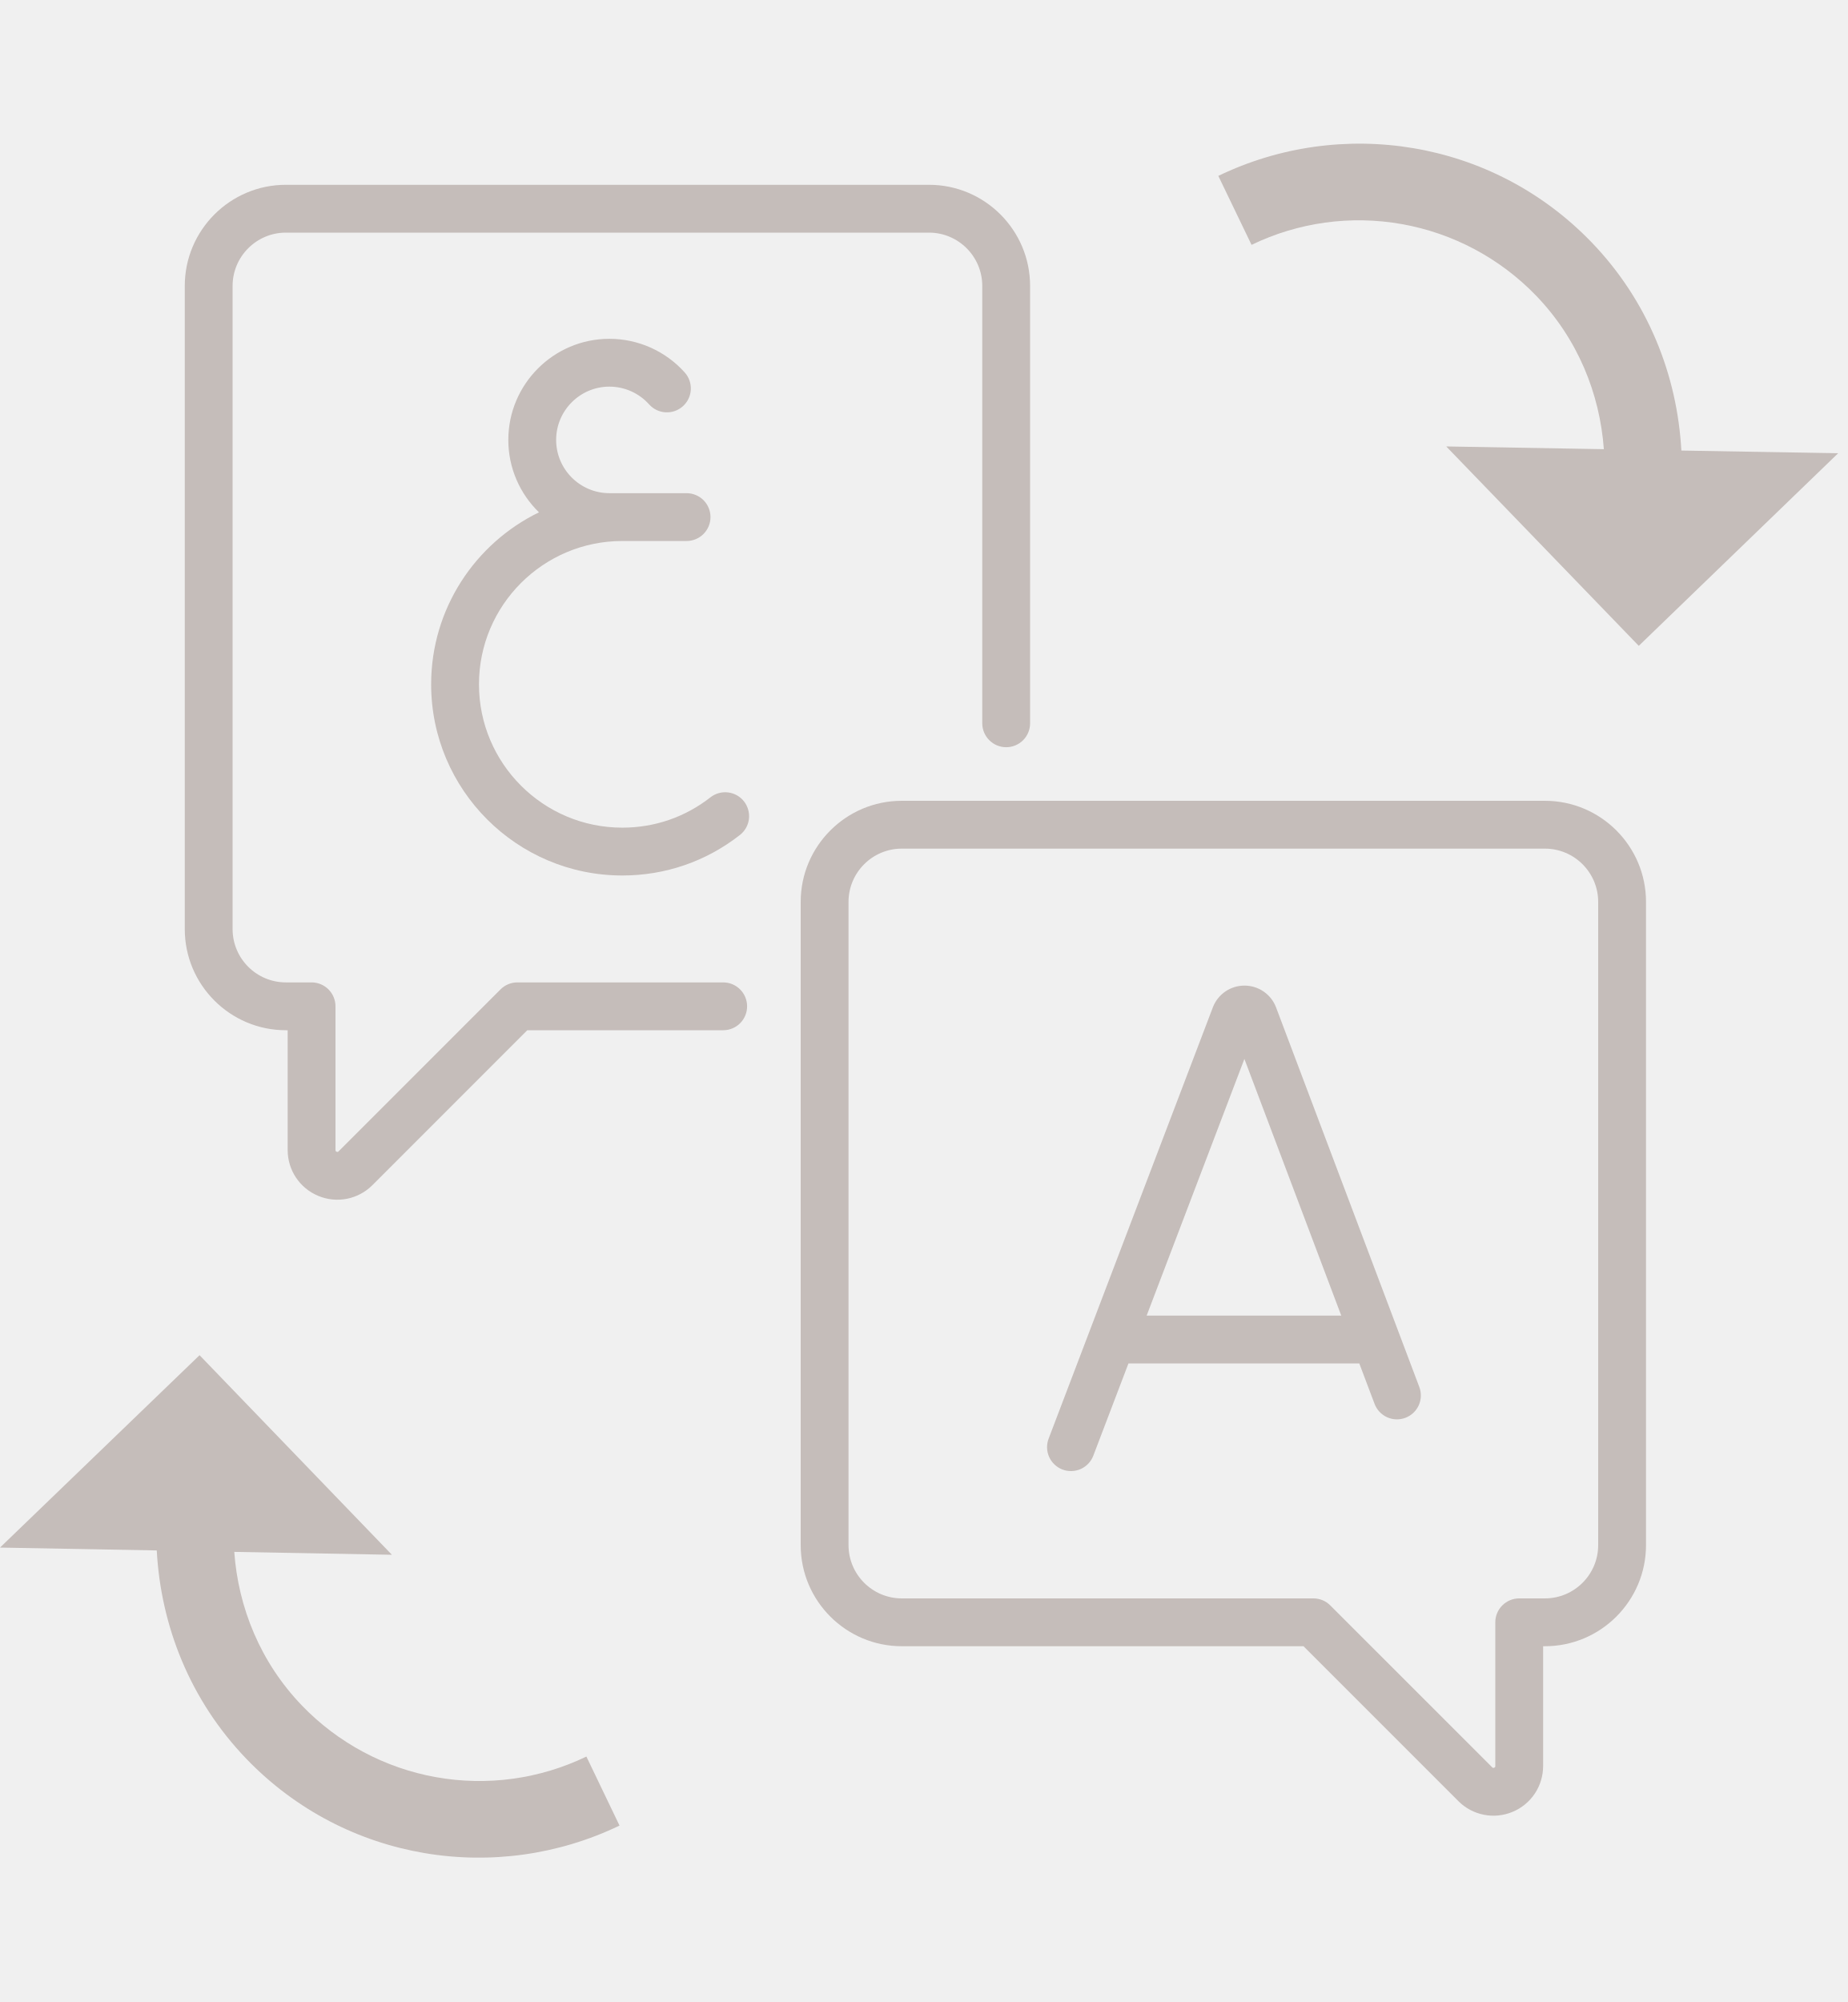
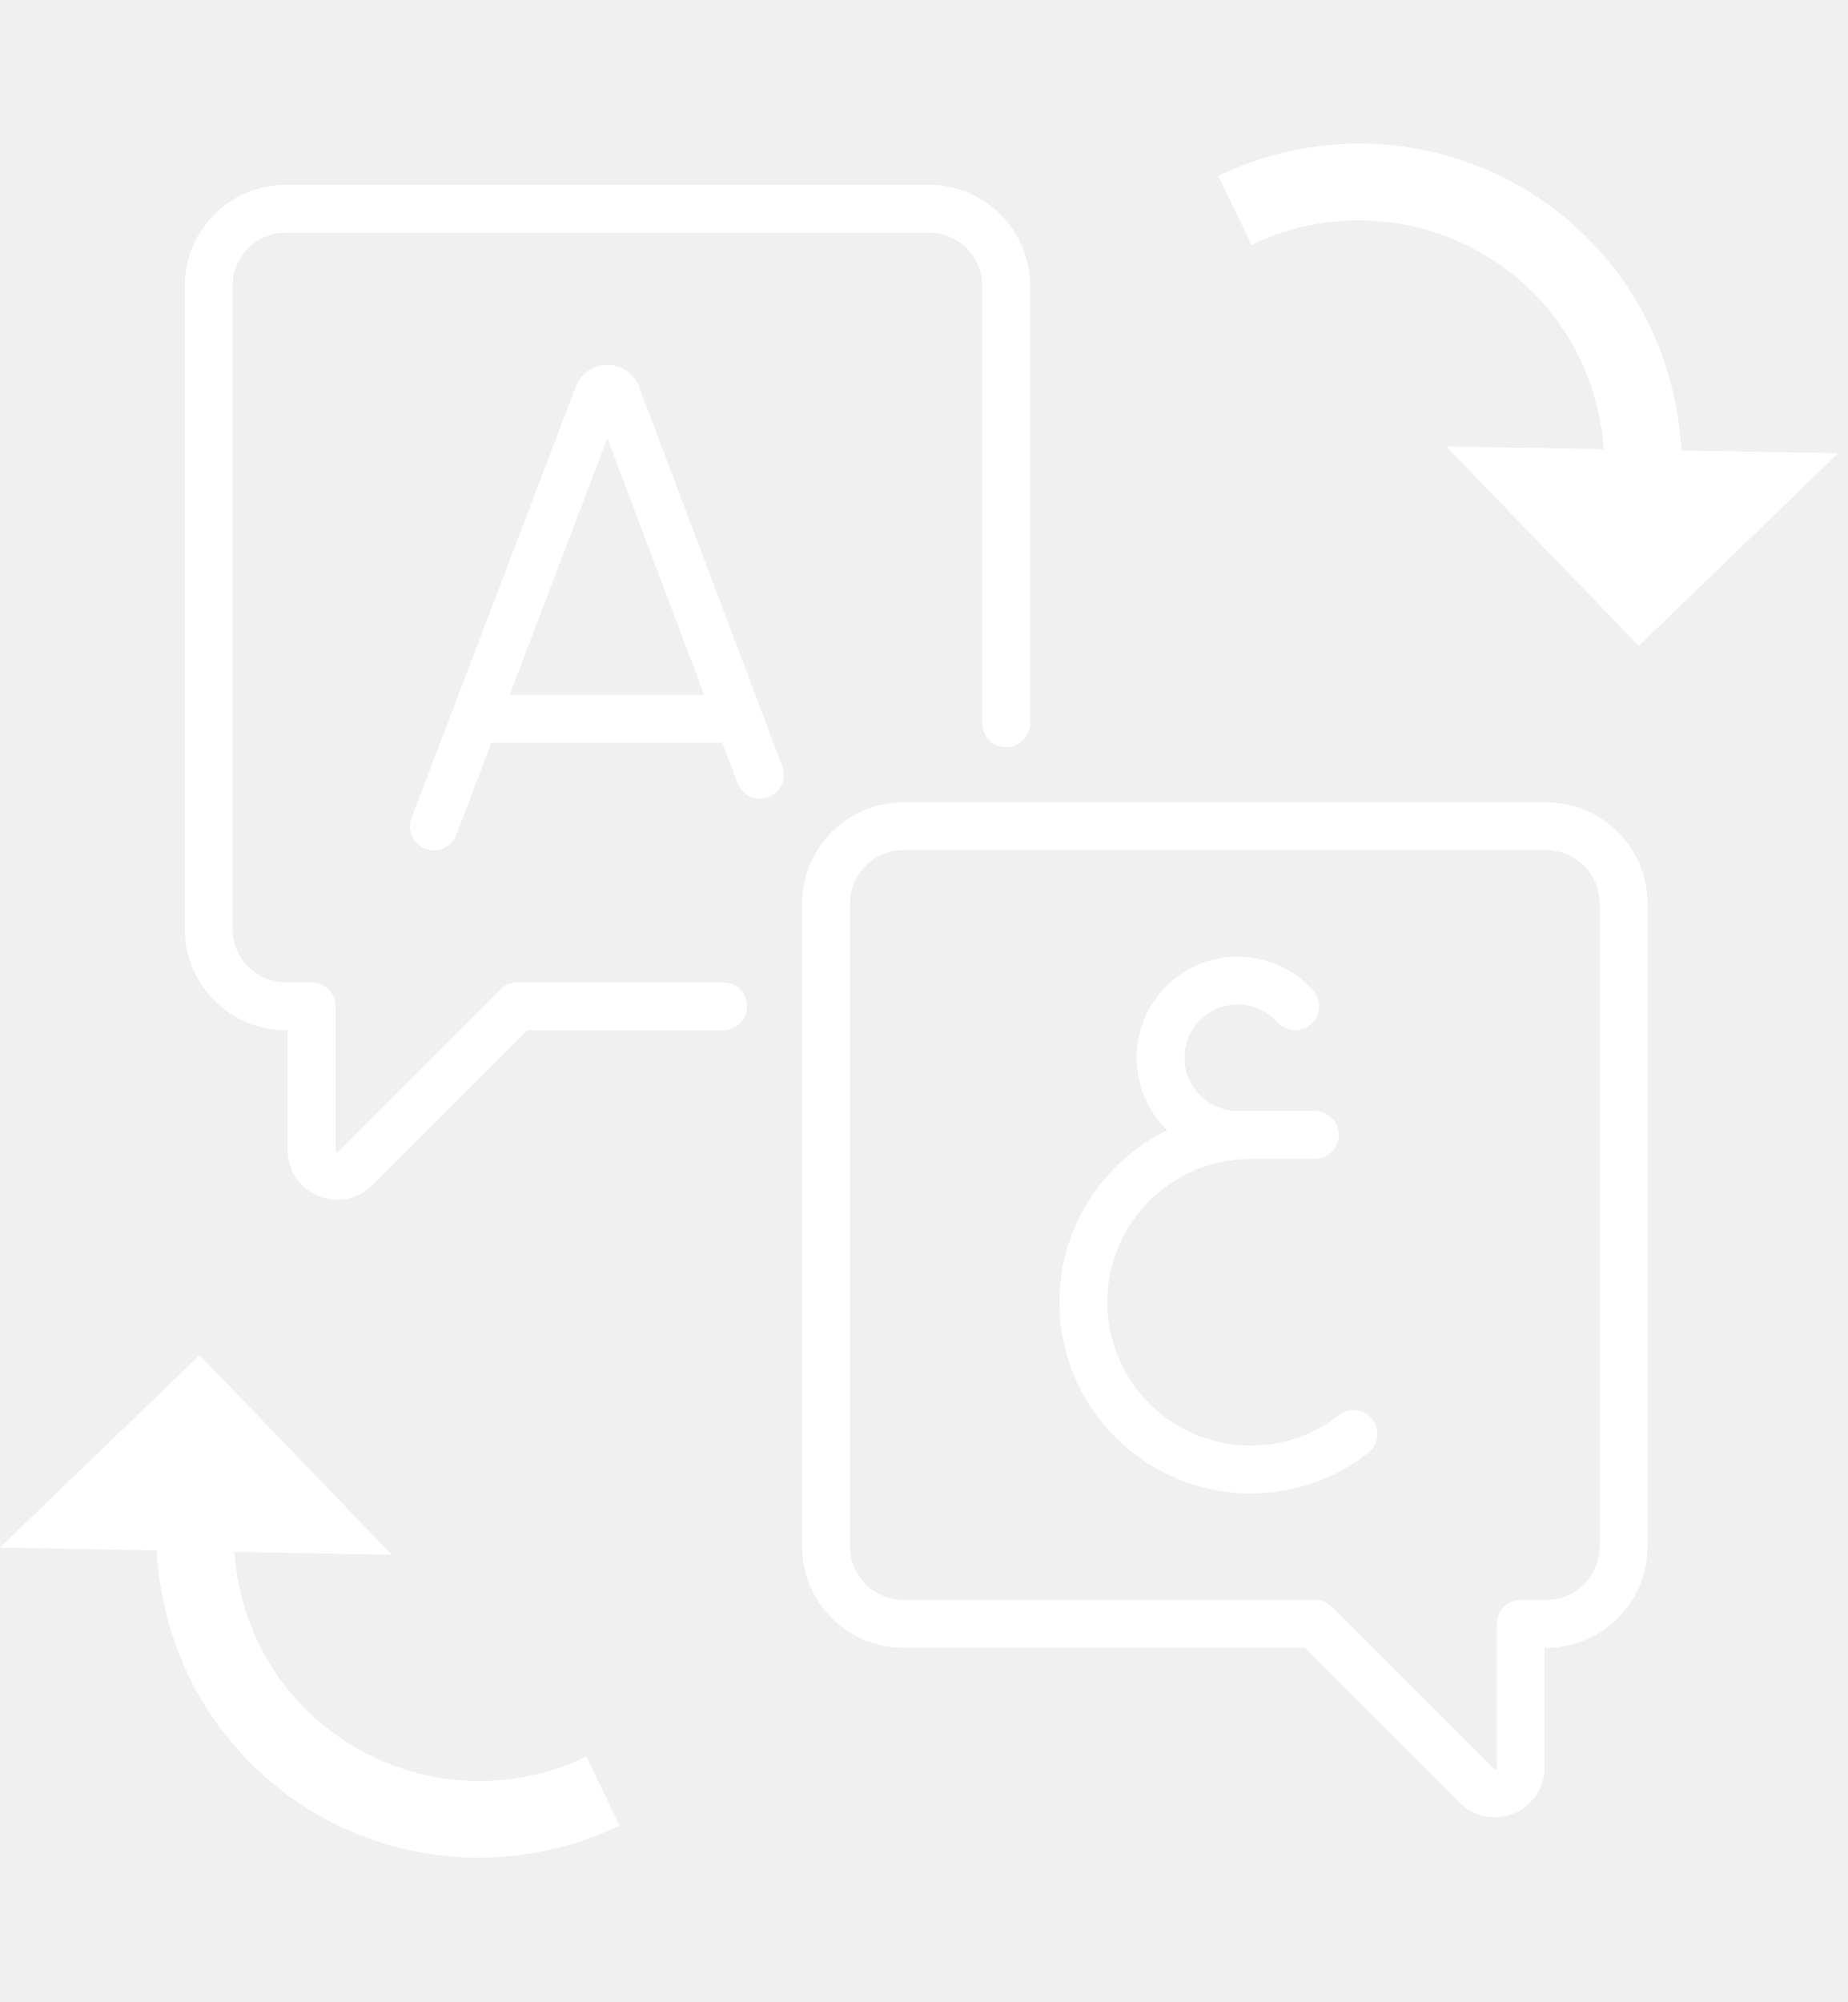
<svg xmlns="http://www.w3.org/2000/svg" width="60" height="65" viewBox="0 0 60 65" fill="none">
-   <path d="M23.484 31.896H16.801C16.595 31.896 16.397 31.978 16.252 32.124L10.995 37.381C10.982 37.394 10.967 37.409 10.931 37.394C10.894 37.378 10.894 37.358 10.894 37.339V32.673C10.894 32.467 10.812 32.27 10.667 32.124C10.521 31.978 10.324 31.896 10.118 31.896H9.282C8.329 31.896 7.553 31.12 7.553 30.167V9.282C7.553 8.329 8.329 7.553 9.282 7.553H30.167C31.12 7.553 31.896 8.329 31.896 9.282V23.484C31.896 23.69 31.978 23.887 32.124 24.033C32.269 24.178 32.467 24.26 32.673 24.26C32.879 24.26 33.076 24.178 33.222 24.033C33.367 23.887 33.449 23.69 33.449 23.484V9.282C33.449 7.473 31.977 6 30.167 6H9.282C7.473 6 6 7.473 6 9.282V30.167C6 31.977 7.473 33.449 9.282 33.449H9.341V37.339C9.341 37.993 9.732 38.578 10.336 38.828C10.631 38.951 10.955 38.983 11.268 38.921C11.581 38.858 11.868 38.705 12.093 38.479L17.122 33.449H23.484C23.69 33.449 23.887 33.367 24.033 33.222C24.178 33.076 24.26 32.879 24.26 32.673C24.26 32.467 24.178 32.269 24.033 32.124C23.887 31.978 23.69 31.896 23.484 31.896Z" fill="#C5BDBA" />
-   <path d="M41.434 32.702C41.355 32.495 41.214 32.317 41.031 32.192C40.848 32.066 40.632 32 40.41 32H40.409C40.191 32 39.978 32.065 39.797 32.186C39.616 32.308 39.475 32.481 39.393 32.682L39.386 32.7L34.054 46.701C34.016 46.797 33.998 46.899 34 47.002C34.002 47.104 34.025 47.206 34.066 47.3C34.108 47.394 34.167 47.478 34.242 47.549C34.316 47.62 34.404 47.675 34.5 47.712C34.596 47.748 34.698 47.765 34.801 47.762C34.904 47.759 35.005 47.735 35.098 47.693C35.192 47.65 35.276 47.589 35.346 47.514C35.415 47.439 35.47 47.35 35.505 47.254L36.643 44.267H44.139L44.635 45.581C44.708 45.774 44.854 45.929 45.041 46.014C45.229 46.099 45.443 46.106 45.635 46.033C45.828 45.961 45.984 45.814 46.069 45.627C46.154 45.439 46.16 45.225 46.088 45.033L41.434 32.702ZM37.234 42.714L40.408 34.381L43.553 42.714H37.234Z" fill="#C5BDBA" />
-   <path d="M50.167 26H29.282C27.472 26 26 27.473 26 29.282V50.167C26 51.977 27.473 53.449 29.282 53.449H42.327L47.356 58.478C47.581 58.704 47.868 58.858 48.181 58.92C48.494 58.983 48.818 58.95 49.113 58.828C49.408 58.706 49.66 58.5 49.837 58.235C50.014 57.97 50.108 57.658 50.108 57.339V53.449H50.167C51.977 53.449 53.449 51.976 53.449 50.166V29.282C53.449 27.472 51.977 26 50.167 26ZM51.896 50.167C51.896 51.12 51.12 51.896 50.167 51.896H49.331C49.125 51.896 48.928 51.978 48.782 52.124C48.637 52.269 48.555 52.467 48.555 52.673V57.339C48.555 57.357 48.555 57.378 48.519 57.393C48.482 57.408 48.467 57.394 48.454 57.38L43.197 52.124C43.125 52.051 43.04 51.994 42.946 51.955C42.851 51.916 42.75 51.896 42.648 51.896H29.282C28.329 51.896 27.553 51.12 27.553 50.166V29.282C27.553 28.329 28.329 27.553 29.282 27.553H50.167C51.12 27.553 51.896 28.329 51.896 29.282L51.896 50.167Z" fill="#C5BDBA" />
-   <path d="M23.07 25.887C22.245 26.532 21.255 26.872 20.206 26.872C17.64 26.872 15.553 24.785 15.553 22.218C15.553 19.652 17.64 17.565 20.206 17.565H22.295C22.5 17.565 22.698 17.483 22.844 17.337C22.989 17.192 23.071 16.994 23.071 16.788C23.071 16.583 22.989 16.385 22.844 16.239C22.698 16.094 22.5 16.012 22.295 16.012H19.788C18.835 16.012 18.059 15.236 18.059 14.283C18.059 13.329 18.835 12.553 19.788 12.553C20.28 12.553 20.75 12.763 21.078 13.13C21.364 13.449 21.855 13.476 22.174 13.19C22.494 12.904 22.521 12.413 22.235 12.094C21.927 11.75 21.55 11.475 21.128 11.286C20.707 11.098 20.25 11 19.788 11C17.979 11 16.506 12.473 16.506 14.283C16.506 15.204 16.888 16.037 17.501 16.634C15.431 17.641 14 19.765 14 22.218C14 25.641 16.784 28.425 20.206 28.425C21.605 28.425 22.926 27.97 24.026 27.11C24.188 26.984 24.294 26.797 24.319 26.593C24.343 26.389 24.286 26.183 24.16 26.02C24.033 25.858 23.847 25.753 23.642 25.728C23.438 25.703 23.232 25.76 23.07 25.887Z" fill="#C5BDBA" />
-   <path d="M5.09 50.339C5.222 52.782 6.168 55.204 8.007 57.112C11.234 60.459 16.143 61.186 20.117 59.272L19.041 57.031C17.524 57.763 15.814 57.997 14.156 57.7C12.498 57.403 10.976 56.59 9.807 55.377C8.454 53.973 7.737 52.191 7.607 50.386L12.726 50.48L6.48 44L-8.47698e-06 50.246L5.09 50.339Z" fill="#C5BDBA" />
-   <path d="M54.597 14.628C54.463 12.186 53.515 9.765 51.674 7.859C48.443 4.514 43.533 3.792 39.561 5.711L40.64 7.95C42.156 7.217 43.866 6.981 45.524 7.277C47.182 7.572 48.705 8.384 49.876 9.595C51.23 10.998 51.949 12.778 52.08 14.584L46.962 14.495L53.214 20.969L59.688 14.716L54.597 14.628Z" fill="#C5BDBA" />
+   <path d="M23.484 31.896H16.801C16.595 31.896 16.397 31.978 16.252 32.124L10.995 37.381C10.982 37.394 10.967 37.409 10.931 37.394C10.894 37.378 10.894 37.358 10.894 37.339V32.673C10.894 32.467 10.812 32.27 10.667 32.124C10.521 31.978 10.324 31.896 10.118 31.896H9.282C8.329 31.896 7.553 31.12 7.553 30.167V9.282C7.553 8.329 8.329 7.553 9.282 7.553H30.167C31.12 7.553 31.896 8.329 31.896 9.282V23.484C31.896 23.69 31.978 23.887 32.124 24.033C32.269 24.178 32.467 24.26 32.673 24.26C32.879 24.26 33.076 24.178 33.222 24.033C33.367 23.887 33.449 23.69 33.449 23.484V9.282C33.449 7.473 31.977 6 30.167 6H9.282C7.473 6 6 7.473 6 9.282V30.167C6 31.977 7.473 33.449 9.282 33.449H9.341V37.339C9.341 37.993 9.732 38.578 10.336 38.828C10.631 38.951 10.955 38.983 11.268 38.921C11.581 38.858 11.868 38.705 12.093 38.479L17.122 33.449H23.484C23.69 33.449 23.887 33.367 24.033 33.222C24.178 33.076 24.26 32.879 24.26 32.673C24.26 32.467 24.178 32.269 24.033 32.124C23.887 31.978 23.69 31.896 23.484 31.896Z" fill="white" />
+   <path d="M50.214 26.049H29.33C27.52 26.049 26.048 27.521 26.048 29.331V50.215C26.048 52.025 27.52 53.498 29.33 53.498H42.375L47.404 58.527C47.629 58.753 47.916 58.907 48.229 58.969C48.542 59.031 48.866 58.999 49.16 58.876C49.455 58.755 49.708 58.548 49.885 58.283C50.062 58.018 50.156 57.706 50.155 57.387V53.498H50.214C52.024 53.498 53.497 52.025 53.497 50.215V29.331C53.497 27.521 52.024 26.049 50.214 26.049ZM51.944 50.215C51.944 51.169 51.168 51.945 50.215 51.945H49.379C49.173 51.945 48.976 52.027 48.83 52.172C48.685 52.318 48.603 52.515 48.603 52.721V57.387C48.603 57.406 48.603 57.427 48.566 57.442C48.53 57.457 48.515 57.442 48.502 57.429L43.245 52.172C43.173 52.1 43.087 52.043 42.993 52.004C42.899 51.965 42.798 51.945 42.696 51.945H29.33C28.376 51.945 27.601 51.169 27.601 50.215V29.331C27.601 28.377 28.377 27.601 29.33 27.601H50.214C51.168 27.601 51.944 28.377 51.944 29.331L51.944 50.215ZM20.748 12.549C20.669 12.342 20.528 12.164 20.345 12.039C20.162 11.914 19.946 11.847 19.724 11.847H19.723C19.505 11.847 19.292 11.912 19.111 12.033C18.93 12.155 18.79 12.328 18.707 12.53L18.701 12.547L13.368 26.549C13.33 26.644 13.312 26.746 13.314 26.849C13.316 26.951 13.339 27.053 13.38 27.147C13.422 27.241 13.481 27.325 13.556 27.396C13.63 27.467 13.718 27.522 13.814 27.559C13.91 27.595 14.012 27.612 14.115 27.609C14.218 27.606 14.319 27.582 14.412 27.54C14.506 27.497 14.59 27.436 14.66 27.361C14.729 27.286 14.784 27.198 14.819 27.101L15.957 24.114H23.453L23.949 25.428C24.022 25.621 24.168 25.777 24.355 25.861C24.543 25.946 24.757 25.953 24.949 25.88C25.142 25.808 25.298 25.661 25.383 25.474C25.468 25.286 25.474 25.073 25.402 24.88L20.748 12.549ZM16.548 22.561L19.722 14.228L22.867 22.561H16.548Z" fill="white" />
+   <path d="M43.472 45.948C42.648 46.593 41.657 46.933 40.608 46.933C38.042 46.933 35.955 44.846 35.955 42.279C35.955 39.714 38.042 37.626 40.608 37.626H42.697C42.903 37.626 43.1 37.544 43.246 37.399C43.391 37.253 43.473 37.056 43.473 36.85C43.473 36.644 43.391 36.446 43.246 36.301C43.1 36.155 42.903 36.073 42.697 36.073H40.191C39.237 36.073 38.461 35.297 38.461 34.343C38.461 33.39 39.237 32.614 40.191 32.614C40.682 32.614 41.152 32.824 41.48 33.191C41.766 33.51 42.257 33.537 42.576 33.251C42.896 32.965 42.923 32.474 42.637 32.155C42.329 31.811 41.952 31.536 41.53 31.347C41.109 31.159 40.652 31.061 40.191 31.061C38.381 31.061 36.908 32.534 36.908 34.343C36.908 35.265 37.29 36.098 37.903 36.695C35.833 37.702 34.402 39.827 34.402 42.279C34.402 45.702 37.186 48.486 40.608 48.486C42.007 48.486 43.328 48.031 44.428 47.172C44.59 47.045 44.696 46.859 44.721 46.654C44.746 46.45 44.688 46.244 44.562 46.082C44.435 45.919 44.249 45.814 44.044 45.789C43.84 45.764 43.634 45.821 43.472 45.948Z" fill="white" />
+   <path d="M5.09 50.339C5.222 52.782 6.168 55.204 8.007 57.112C11.234 60.459 16.143 61.186 20.117 59.272L19.041 57.031C17.524 57.763 15.814 57.997 14.156 57.7C12.498 57.403 10.976 56.59 9.807 55.377C8.454 53.973 7.737 52.191 7.607 50.386L12.726 50.48L6.48 44L6.78181e-06 50.246L5.09 50.339Z" fill="white" />
+   <path d="M54.597 14.628C54.463 12.186 53.515 9.765 51.674 7.859C48.443 4.514 43.533 3.792 39.561 5.711L40.64 7.95C42.156 7.217 43.866 6.981 45.524 7.277C47.182 7.572 48.705 8.384 49.876 9.595C51.23 10.998 51.949 12.778 52.08 14.584L46.962 14.495L53.214 20.969L59.688 14.716L54.597 14.628Z" fill="white" />
</svg>
